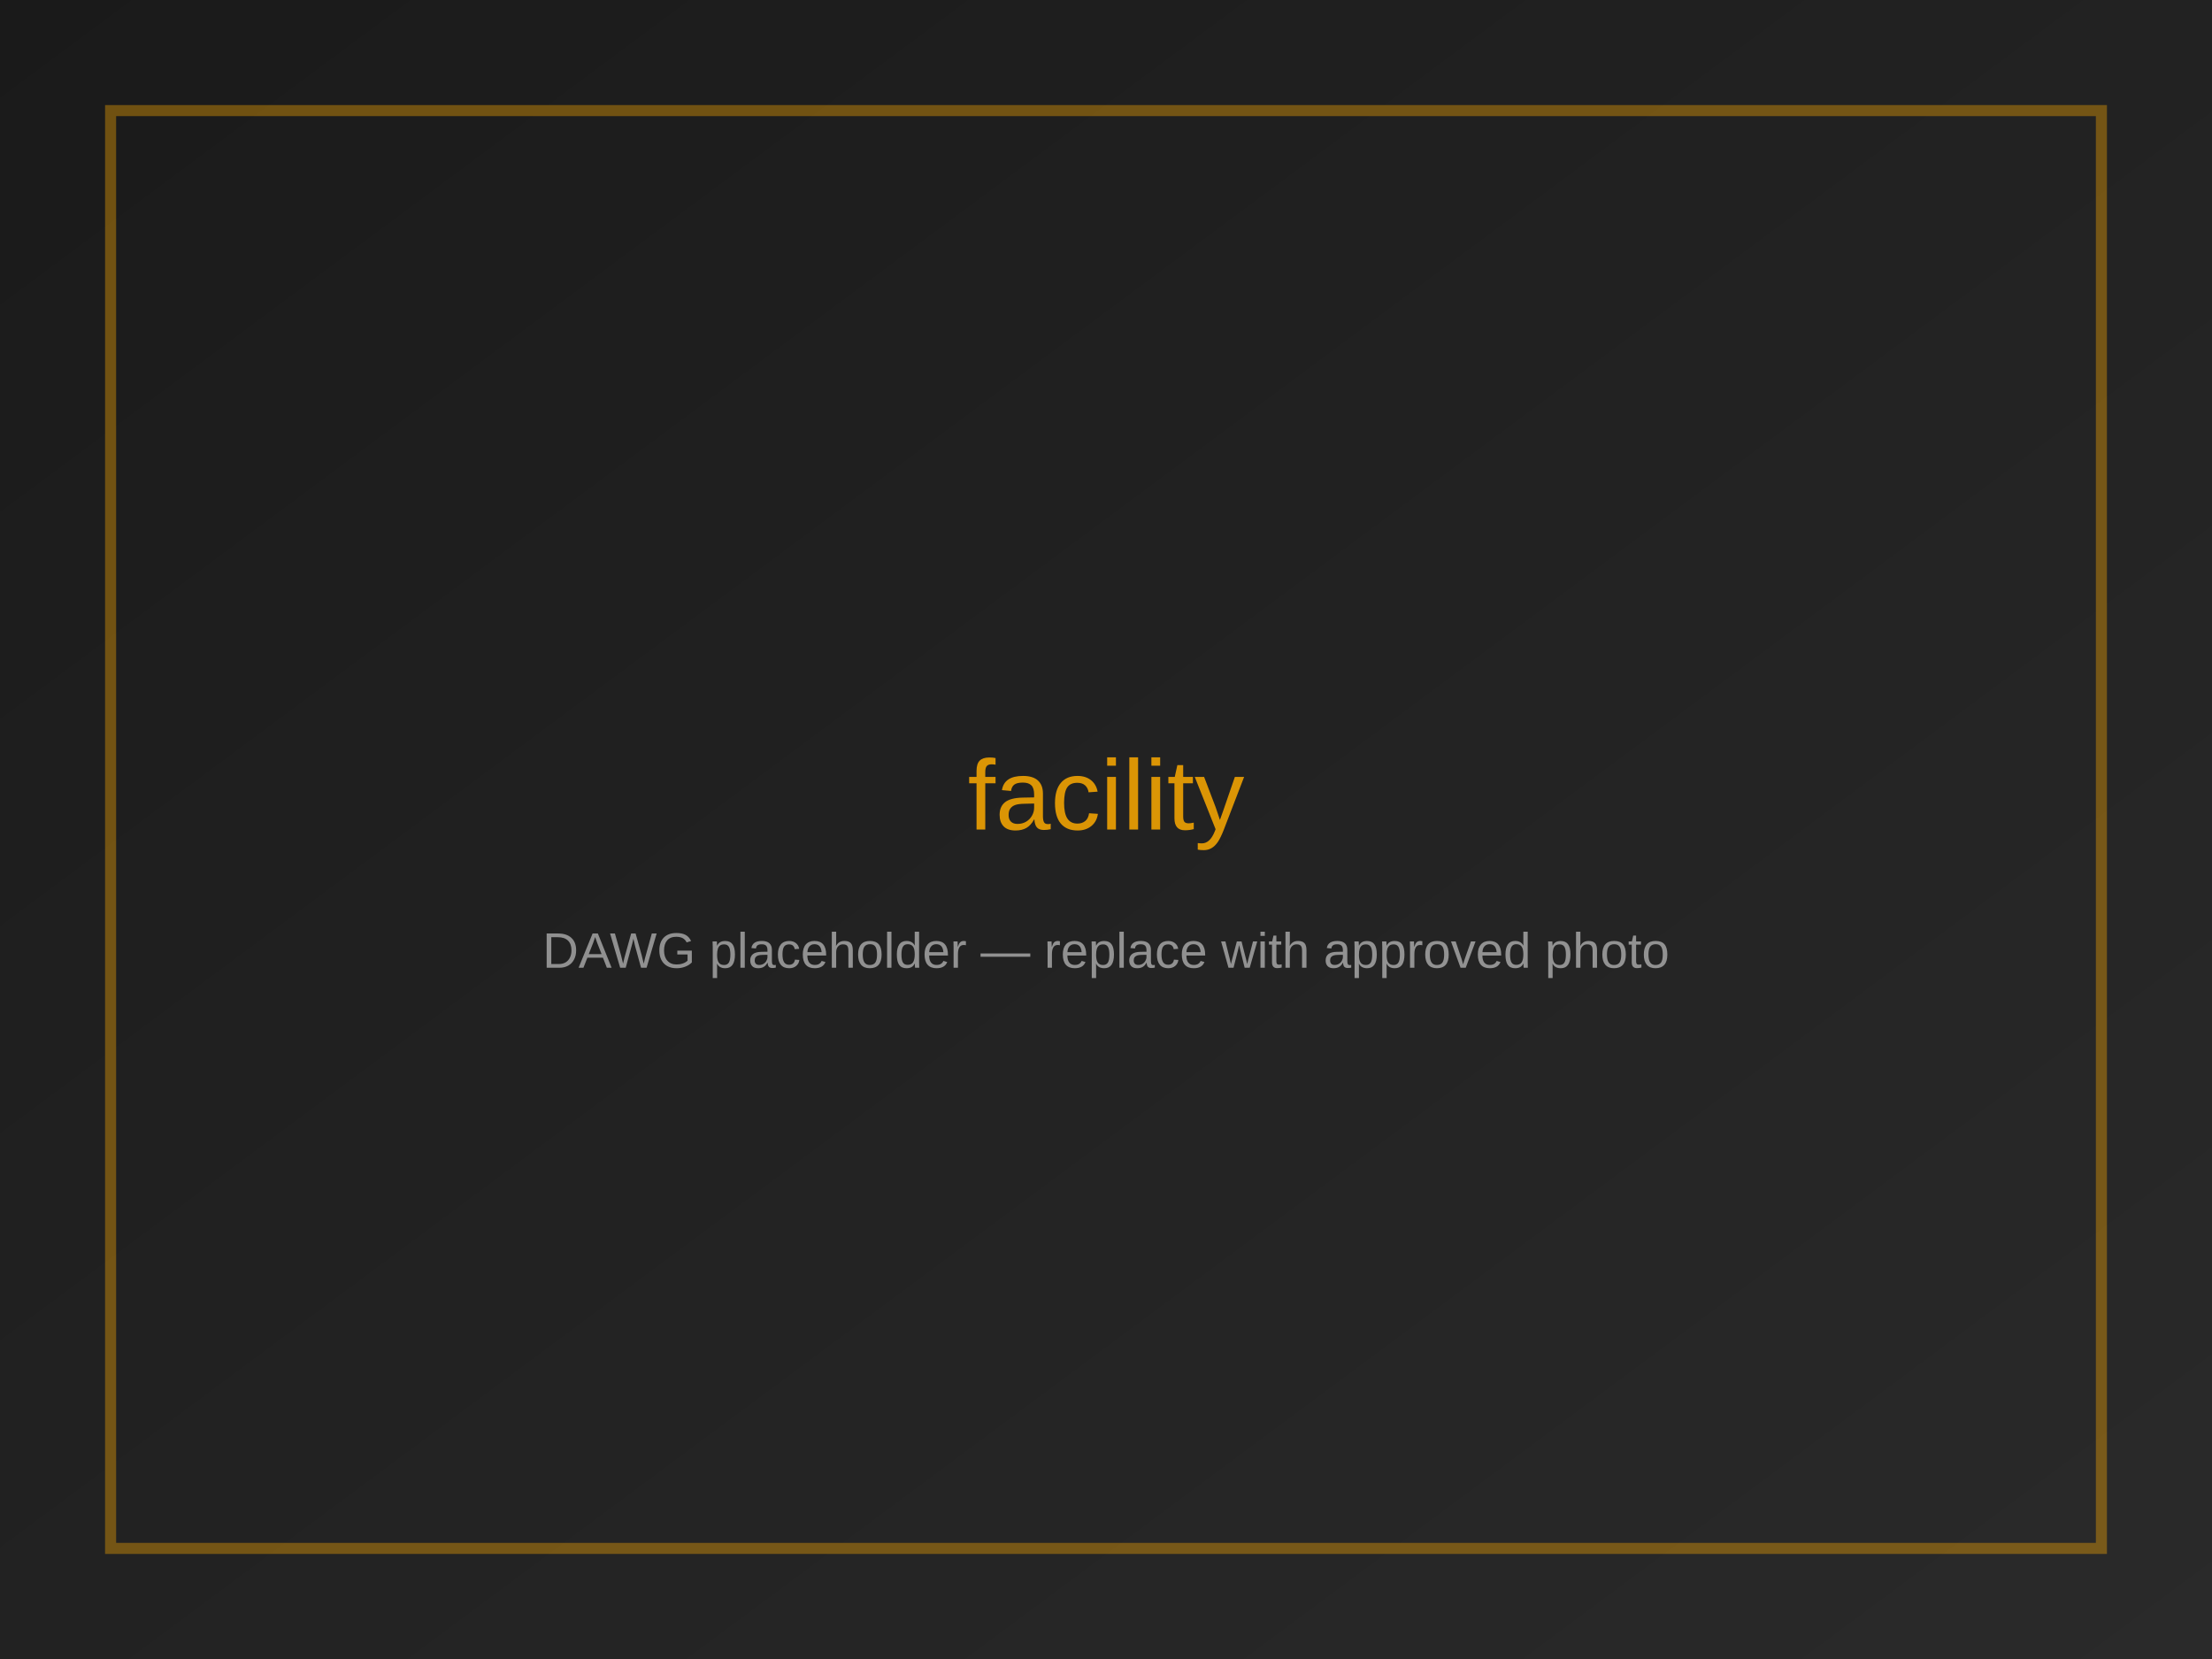
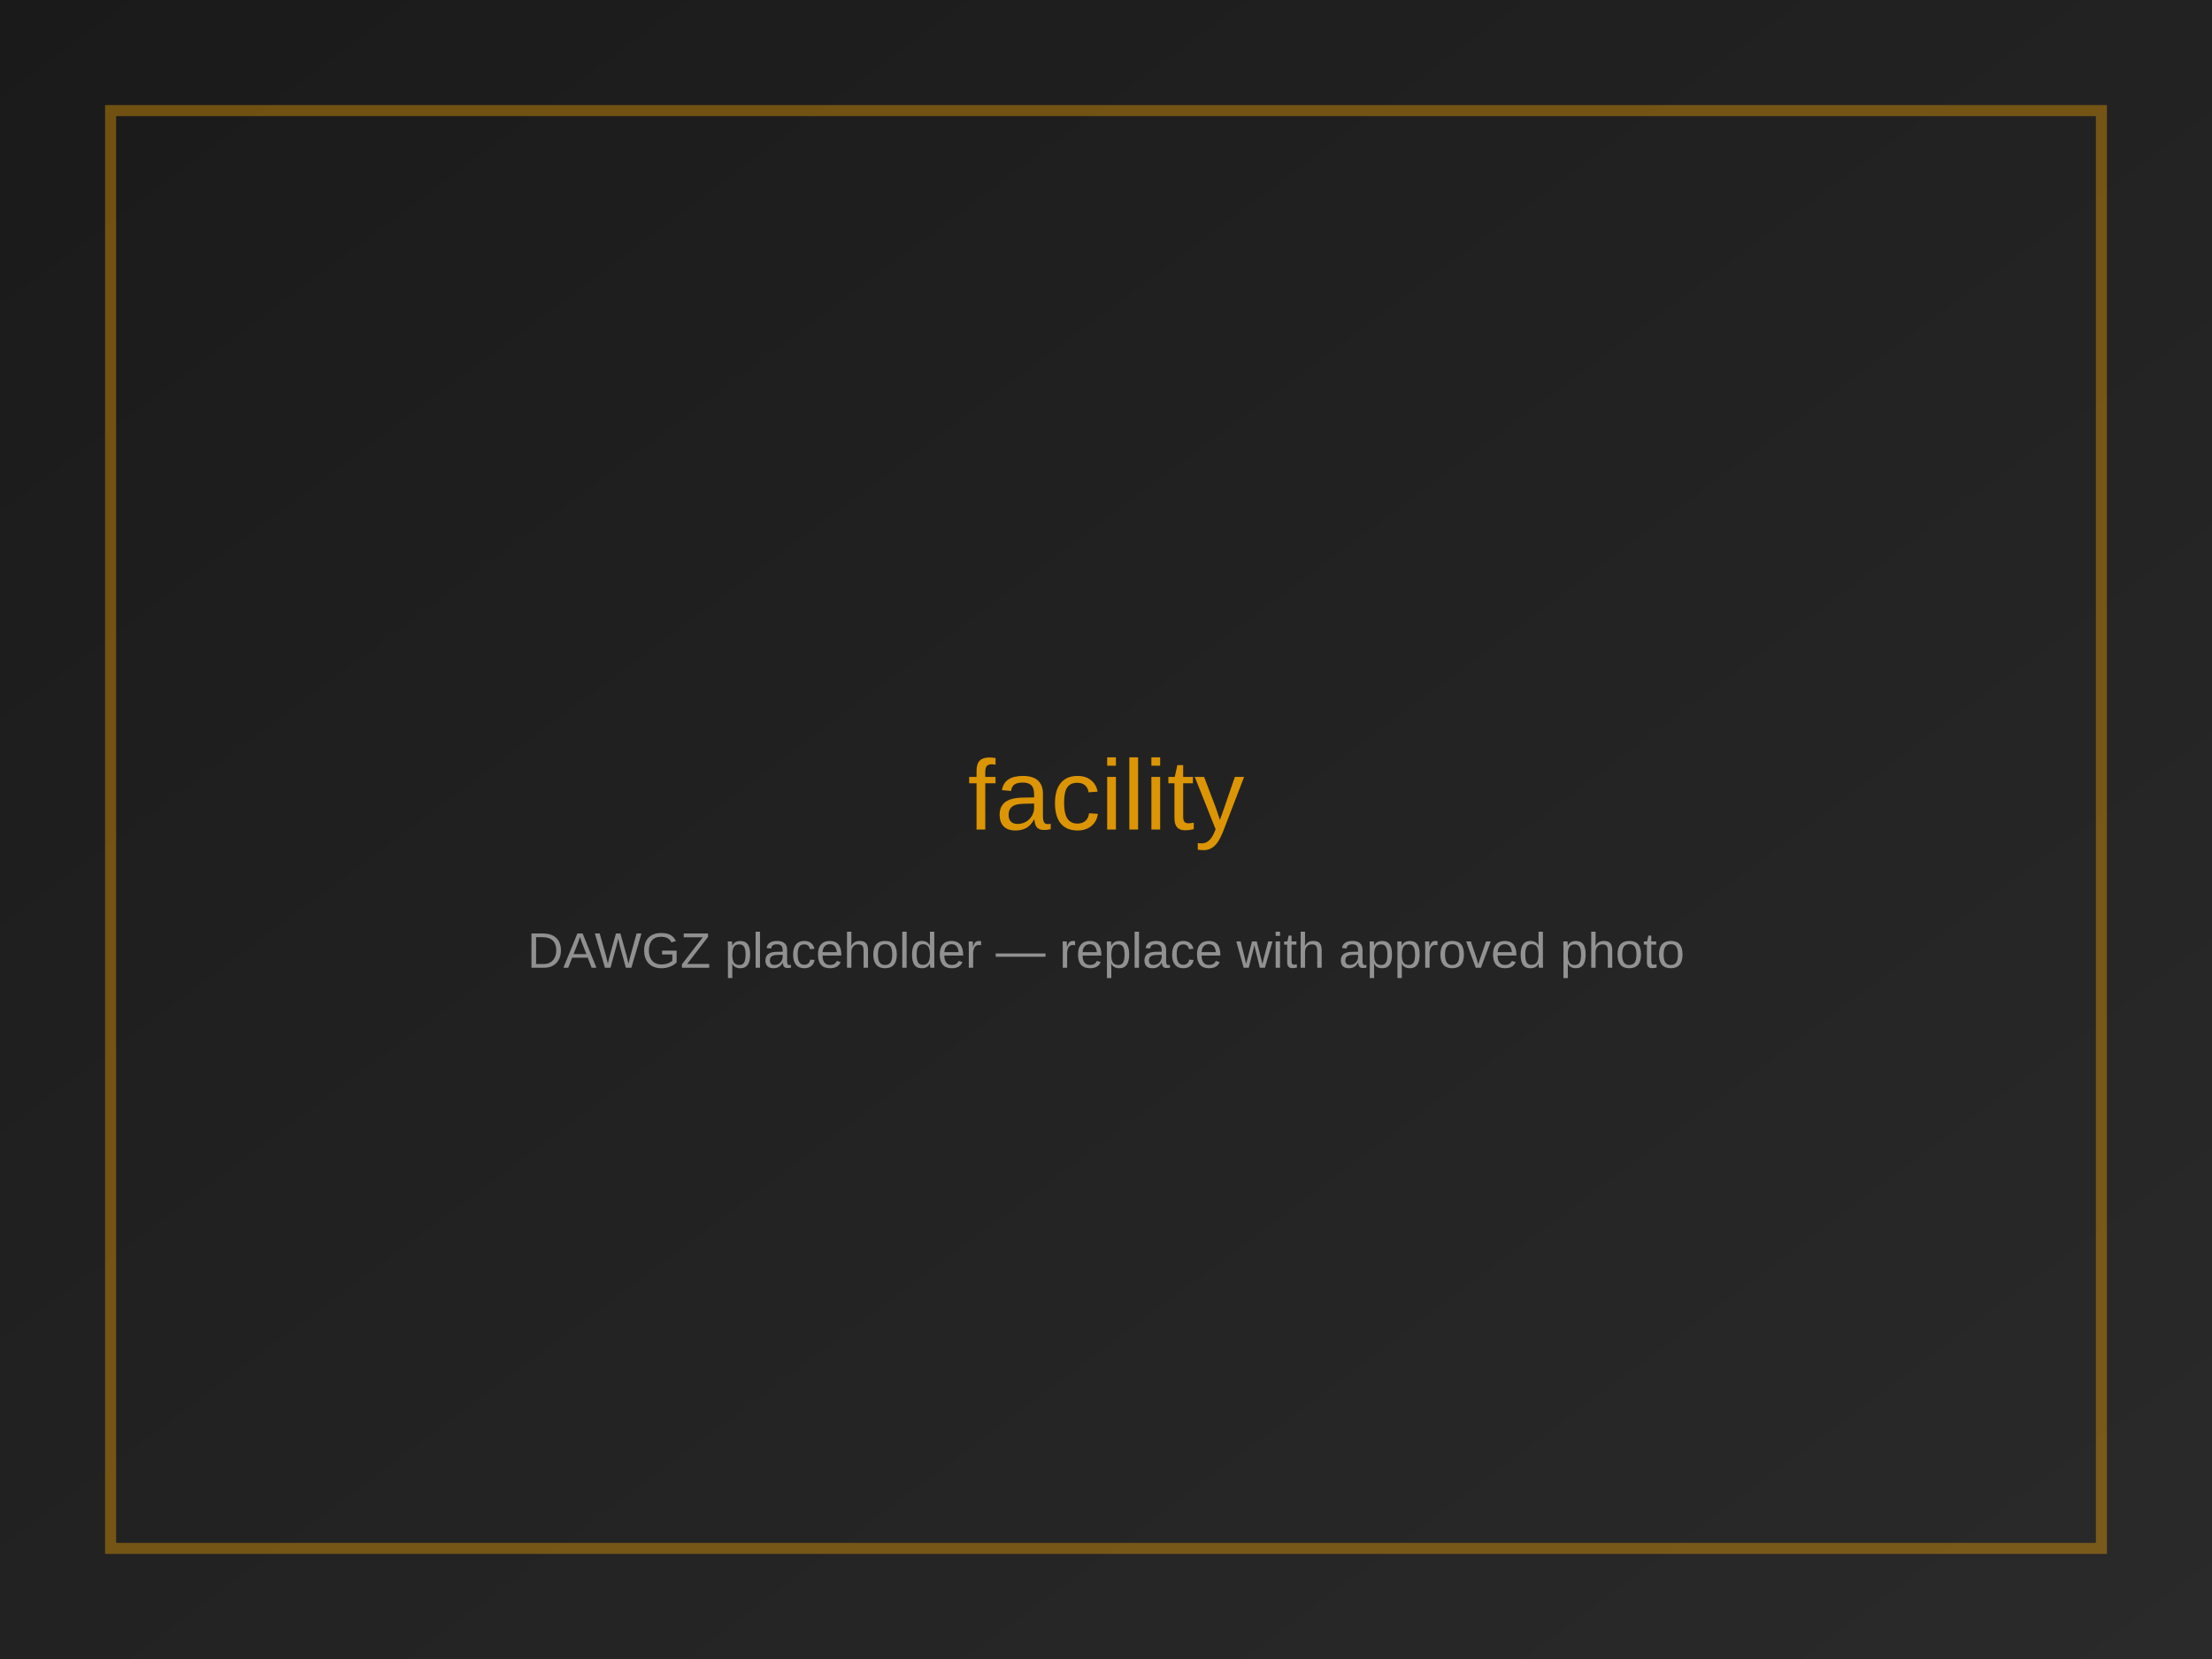
<svg xmlns="http://www.w3.org/2000/svg" viewBox="0 0 800 600" role="img">
  <defs>
    <linearGradient id="g" x1="0" y1="0" x2="1" y2="1">
      <stop offset="0%" stop-color="#1a1a1a" />
      <stop offset="100%" stop-color="#2a2a2a" />
    </linearGradient>
  </defs>
  <rect width="800" height="600" fill="url(#g)" />
  <rect x="40" y="40" width="720" height="520" fill="none" stroke="#F0A202" stroke-width="4" opacity="0.4" />
  <text x="400" y="300" text-anchor="middle" font-family="Arial, sans-serif" font-size="36" fill="#F0A202" opacity="0.9">facility</text>
-   <text x="400" y="350" text-anchor="middle" font-family="Arial, sans-serif" font-size="18" fill="#ffffff" opacity="0.5">DAWG placeholder — replace with approved photo</text>
+   <text x="400" y="350" text-anchor="middle" font-family="Arial, sans-serif" font-size="18" fill="#ffffff" opacity="0.5">DAWGZ placeholder — replace with approved photo</text>
</svg>
